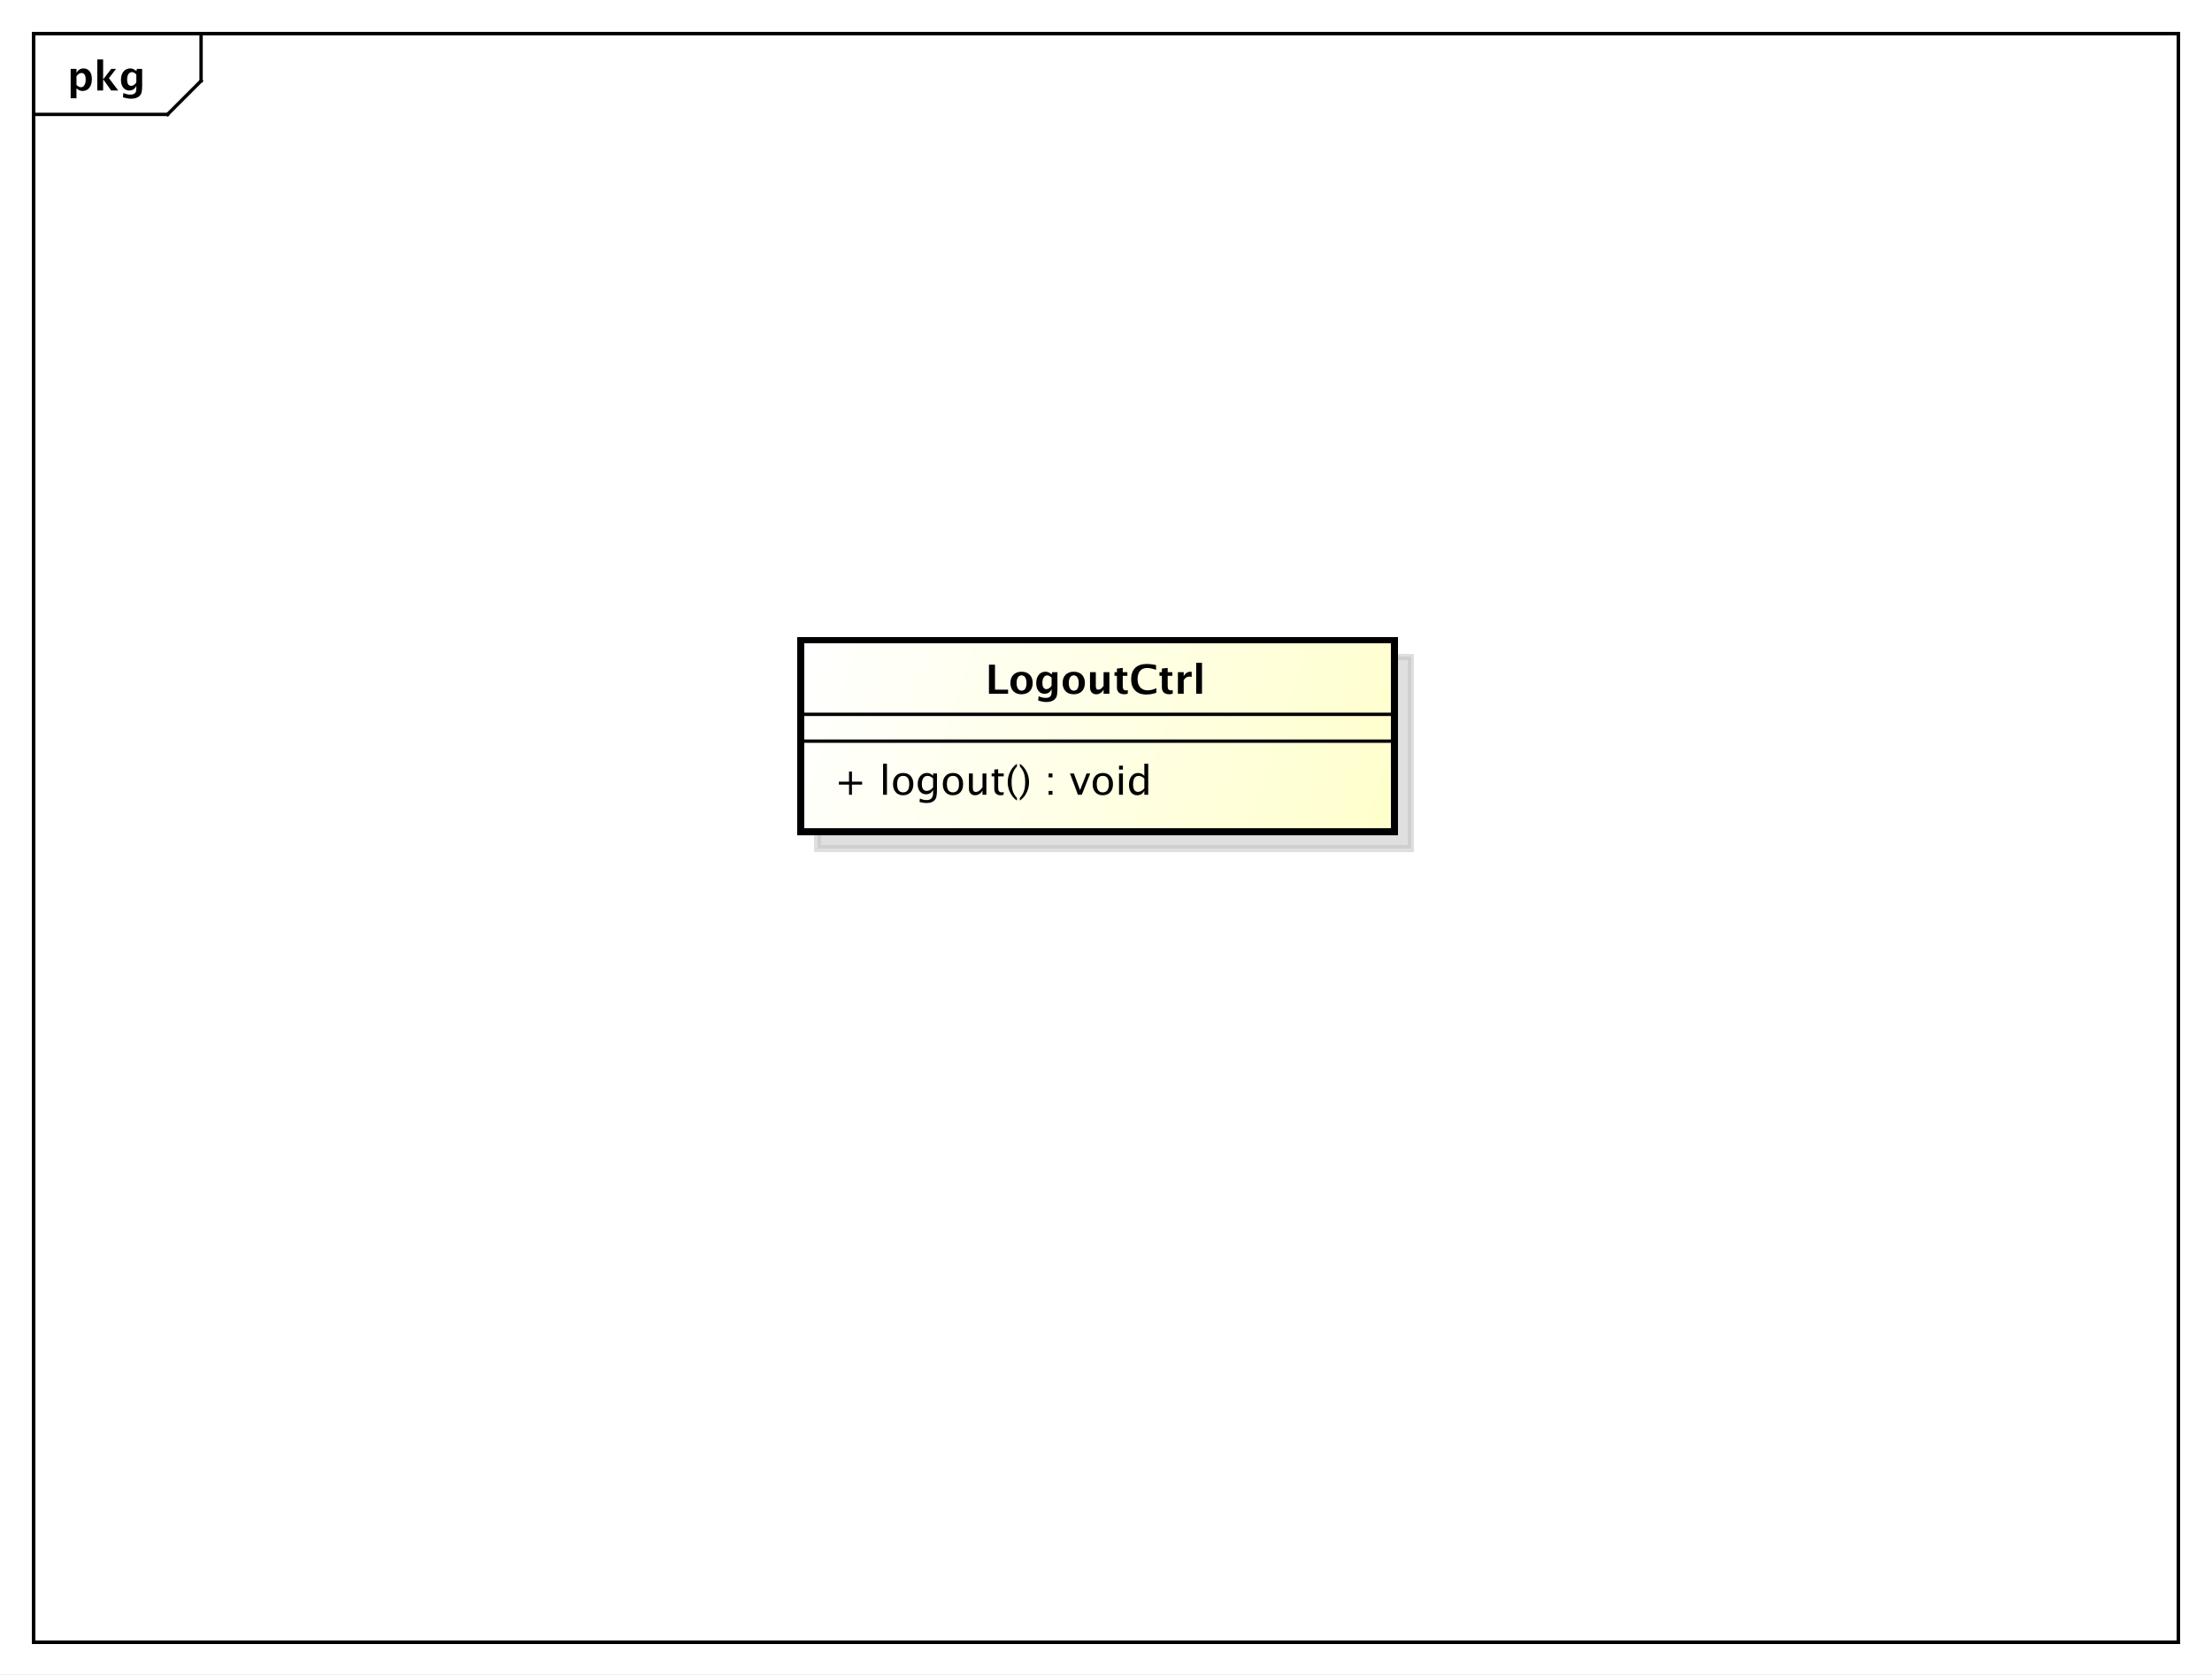
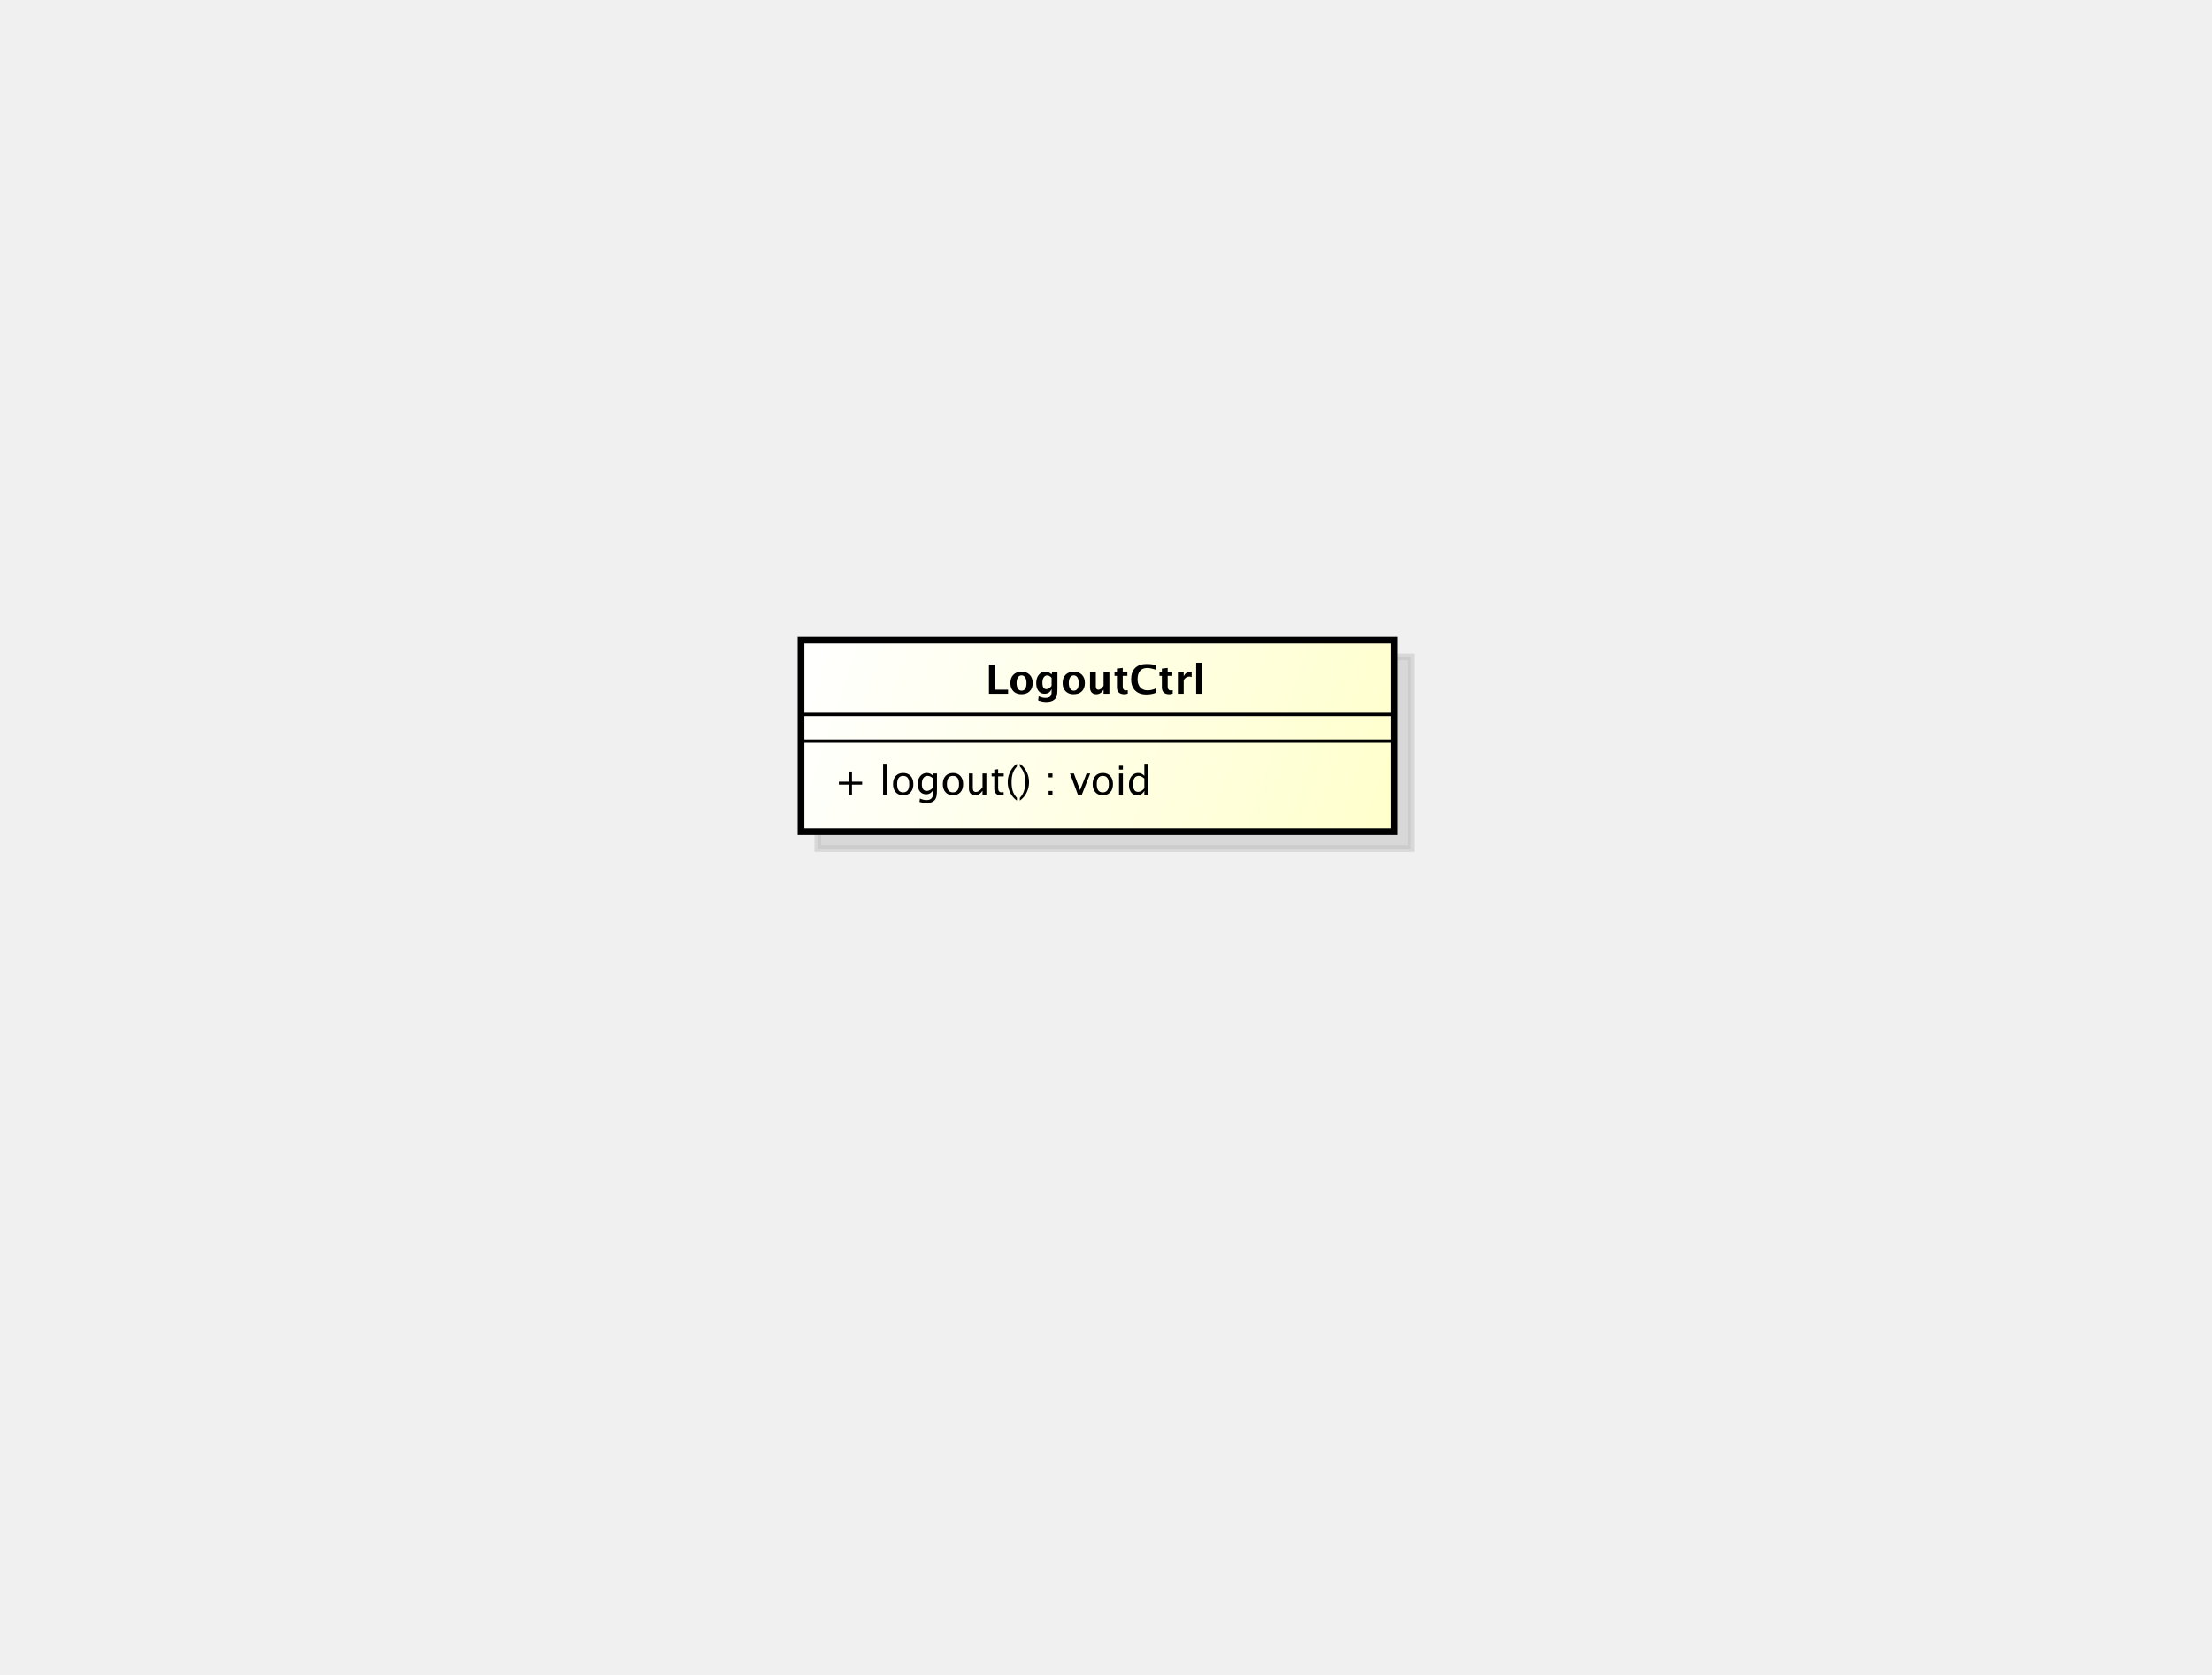
- <svg xmlns="http://www.w3.org/2000/svg" style="fill-opacity:1; color-rendering:auto; color-interpolation:auto; stroke:black; text-rendering:auto; stroke-linecap:square; stroke-miterlimit:10; stroke-opacity:1; shape-rendering:auto; fill:black; stroke-dasharray:none; font-weight:normal; stroke-width:1; font-family:'Dialog'; font-style:normal; stroke-linejoin:miter; font-size:12; stroke-dashoffset:0; image-rendering:auto;" width="880" height="666">
-   <defs id="genericDefs" />
-   <g>
+ <svg xmlns="http://www.w3.org/2000/svg" xmlns:xlink="http://www.w3.org/1999/xlink" style="fill-opacity:1; color-rendering:auto; color-interpolation:auto; stroke:black; text-rendering:auto; stroke-linecap:square; stroke-miterlimit:10; stroke-opacity:1; shape-rendering:auto; fill:black; stroke-dasharray:none; font-weight:normal; stroke-width:1; font-family:'Dialog'; font-style:normal; stroke-linejoin:miter; font-size:12; stroke-dashoffset:0; image-rendering:auto;" width="880" height="666" id="svg2" version="1.1">
+   <defs id="genericDefs">
+     <linearGradient xlink:href="#linearGradient1" id="linearGradient3054" gradientUnits="userSpaceOnUse" spreadMethod="pad" x1="239" y1="191" x2="416" y2="249" />
+     <linearGradient xlink:href="#linearGradient1" id="linearGradient3056" gradientUnits="userSpaceOnUse" spreadMethod="pad" x1="239" y1="191" x2="416" y2="249" />
+     <linearGradient xlink:href="#linearGradient1" id="linearGradient3058" gradientUnits="userSpaceOnUse" spreadMethod="pad" x1="239" y1="191" x2="416" y2="249" />
    <defs id="defs1">
-       <linearGradient x1="239" gradientUnits="userSpaceOnUse" x2="416" y1="191" y2="249" id="linearGradient1" spreadMethod="pad">
-         <stop style="stop-opacity:1; stop-color:white;" offset="0%" />
-         <stop style="stop-opacity:1; stop-color:rgb(255,255,204);" offset="100%" />
+       <linearGradient spreadMethod="pad" id="linearGradient1" y2="249" y1="191" x2="416" gradientUnits="userSpaceOnUse" x1="239">
+         <stop id="stop9" offset="0%" style="stop-opacity:1; stop-color:white;" />
+         <stop id="stop11" offset="100%" style="stop-opacity:1; stop-color:rgb(255,255,204);" />
      </linearGradient>
-       <clipPath clipPathUnits="userSpaceOnUse" id="clipPath1">
-         <path d="M0 0 L880 0 L880 666 L0 666 L0 0 Z" />
+       <clipPath id="clipPath1" clipPathUnits="userSpaceOnUse">
+         <path id="path14" d="M0 0 L880 0 L880 666 L0 666 L0 0 Z" />
      </clipPath>
-       <clipPath clipPathUnits="userSpaceOnUse" id="clipPath2">
-         <path d="M0 0 L660 0 L660 499.5 L0 499.5 L0 0 Z" />
+       <clipPath id="clipPath2" clipPathUnits="userSpaceOnUse">
+         <path id="path17" d="M0 0 L660 0 L660 499.5 L0 499.5 L0 0 Z" />
      </clipPath>
-       <clipPath clipPathUnits="userSpaceOnUse" id="clipPath3">
-         <path d="M-20 -27 L640 -27 L640 472.5 L-20 472.5 L-20 -27 Z" />
+       <clipPath id="clipPath3" clipPathUnits="userSpaceOnUse">
+         <path id="path20" d="M-20 -27 L640 -27 L640 472.5 L-20 472.5 L-20 -27 Z" />
      </clipPath>
-       <clipPath clipPathUnits="userSpaceOnUse" id="clipPath4">
-         <path d="M-5 -5 L655 -5 L655 494.5 L-5 494.5 L-5 -5 Z" />
+       <clipPath id="clipPath4" clipPathUnits="userSpaceOnUse">
+         <path id="path23" d="M-5 -5 L655 -5 L655 494.5 L-5 494.5 L-5 -5 Z" />
      </clipPath>
-       <clipPath clipPathUnits="userSpaceOnUse" id="clipPath5">
-         <path d="M-249 -237.133 L411 -237.133 L411 262.367 L-249 262.367 L-249 -237.133 Z" />
+       <clipPath id="clipPath5" clipPathUnits="userSpaceOnUse">
+         <path id="path26" d="M-249 -237.133 L411 -237.133 L411 262.367 L-249 262.367 L-249 -237.133 Z" />
      </clipPath>
-       <clipPath clipPathUnits="userSpaceOnUse" id="clipPath6">
-         <path d="M-294 -207 L366 -207 L366 292.5 L-294 292.5 L-294 -207 Z" />
+       <clipPath id="clipPath6" clipPathUnits="userSpaceOnUse">
+         <path id="path29" d="M-294 -207 L366 -207 L366 292.5 L-294 292.5 L-294 -207 Z" />
      </clipPath>
    </defs>
-     <g style="fill:white; stroke:white;">
-       <rect x="0" y="0" width="880" style="clip-path:url(#clipPath1); stroke:none;" height="666" />
-     </g>
-     <g style="shape-rendering:crispEdges; text-rendering:geometricPrecision;" transform="scale(1.3333,1.3333)">
-       <rect x="10" y="10" width="640" style="fill:none; clip-path:url(#clipPath2);" height="480" />
-       <line x1="60" x2="60" y1="11" style="clip-path:url(#clipPath2); fill:none; text-rendering:optimizeLegibility; shape-rendering:auto;" y2="24.133" />
-       <line x1="60" x2="50" y1="24.133" style="clip-path:url(#clipPath2); fill:none; text-rendering:optimizeLegibility; shape-rendering:auto;" y2="34.133" />
-       <line x1="50" x2="10" y1="34.133" style="clip-path:url(#clipPath2); fill:none; text-rendering:optimizeLegibility; shape-rendering:auto;" y2="34.133" />
-     </g>
-     <g style="text-rendering:optimizeLegibility; font-family:sans-serif; font-weight:bold;" transform="matrix(1.3333,0,0,1.3333,0,0) translate(20,27)">
-       <path d="M1.084 2.314 L1.084 -6.434 L2.818 -6.434 L2.818 -5.221 Q3.486 -6.58 4.922 -6.58 Q6.082 -6.58 6.747 -5.731 Q7.412 -4.881 7.412 -3.393 Q7.412 -1.775 6.662 -0.815 Q5.912 0.146 4.652 0.146 Q3.639 0.146 2.818 -0.65 L2.818 2.314 ZM2.818 -1.682 Q3.451 -0.979 4.166 -0.979 Q4.805 -0.979 5.186 -1.597 Q5.566 -2.215 5.566 -3.246 Q5.566 -5.221 4.295 -5.221 Q3.527 -5.221 2.818 -4.231 ZM9.035 0 L9.035 -9.252 L10.77 -9.252 L10.77 -3.434 L10.881 -3.434 L13.172 -6.434 L14.613 -6.434 L12.498 -3.68 L15.275 0 L13.166 0 L10.881 -3.217 L10.77 -3.217 L10.77 0 ZM16.676 1.998 L16.816 0.738 Q17.889 1.23 18.861 1.23 Q19.822 1.23 20.25 0.82 Q20.678 0.41 20.678 -0.51 L20.678 -1.389 Q20.045 0 18.586 0 Q17.438 0 16.764 -0.858 Q16.09 -1.717 16.09 -3.182 Q16.09 -4.723 16.846 -5.651 Q17.602 -6.58 18.855 -6.58 Q19.84 -6.58 20.678 -5.783 L20.859 -6.434 L22.418 -6.434 L22.418 -1.523 Q22.418 -0.053 22.239 0.598 Q22.061 1.248 21.545 1.705 Q20.678 2.455 19.102 2.455 Q17.982 2.455 16.676 1.998 ZM20.678 -2.397 L20.678 -4.769 Q20.051 -5.479 19.365 -5.479 Q18.709 -5.479 18.322 -4.881 Q17.936 -4.283 17.936 -3.275 Q17.936 -1.389 19.148 -1.389 Q19.986 -1.389 20.678 -2.397 Z" style="clip-path:url(#clipPath3); stroke:none;" />
-     </g>
-     <g transform="matrix(1.3333,0,0,1.3333,0,0) translate(5,5)" style="fill-opacity:0.502; fill:rgb(192,192,192); text-rendering:geometricPrecision; font-family:sans-serif; shape-rendering:crispEdges; stroke:rgb(192,192,192); font-weight:bold; stroke-width:2; stroke-opacity:0.502;">
-       <rect x="239" y="191" width="177" style="clip-path:url(#clipPath4); stroke:none;" height="57.188" />
-       <rect x="239" y="191" width="177" style="fill:none; clip-path:url(#clipPath4);" height="57.188" />
-     </g>
-     <g transform="matrix(1.3333,0,0,1.3333,0,0)" style="fill:url(#linearGradient1); text-rendering:geometricPrecision; font-family:sans-serif; shape-rendering:crispEdges; stroke:url(#linearGradient1); font-weight:bold; stroke-width:2;">
-       <rect x="239" y="191" width="177" style="clip-path:url(#clipPath2); stroke:none;" height="57.188" />
-       <rect x="239" y="191" width="177" style="clip-path:url(#clipPath2); fill:none; stroke:black;" height="57.188" />
-     </g>
-     <g style="text-rendering:optimizeLegibility; stroke-width:2; font-family:sans-serif;" transform="matrix(1.3333,0,0,1.3333,0,0) translate(249,237.1328)">
-       <path d="M4.336 0 L4.336 -3.035 L1.301 -3.035 L1.301 -3.902 L4.336 -3.902 L4.336 -6.938 L5.203 -6.938 L5.203 -3.902 L8.238 -3.902 L8.238 -3.035 L5.203 -3.035 L5.203 0 ZM14.49 0 L14.49 -9.252 L15.645 -9.252 L15.645 0 ZM20.449 0.146 Q19.084 0.146 18.27 -0.759 Q17.455 -1.664 17.455 -3.182 Q17.455 -4.717 18.273 -5.61 Q19.09 -6.504 20.49 -6.504 Q21.891 -6.504 22.708 -5.61 Q23.525 -4.717 23.525 -3.193 Q23.525 -1.635 22.705 -0.744 Q21.885 0.146 20.449 0.146 ZM20.467 -0.721 Q22.301 -0.721 22.301 -3.193 Q22.301 -5.637 20.49 -5.637 Q18.686 -5.637 18.686 -3.182 Q18.686 -0.721 20.467 -0.721 ZM25.354 2.115 L25.488 1.113 Q26.49 1.588 27.463 1.588 Q29.414 1.588 29.414 -0.48 L29.414 -1.482 Q28.775 -0.146 27.316 -0.146 Q26.174 -0.146 25.5 -0.979 Q24.826 -1.81 24.826 -3.223 Q24.826 -4.676 25.594 -5.59 Q26.361 -6.504 27.58 -6.504 Q28.646 -6.504 29.414 -5.637 L29.414 -6.363 L30.574 -6.363 L30.574 -1.734 Q30.574 -0.24 30.419 0.477 Q30.264 1.195 29.836 1.652 Q29.08 2.455 27.486 2.455 Q26.373 2.455 25.354 2.115 ZM29.414 -2.203 L29.414 -4.846 Q28.652 -5.637 27.756 -5.637 Q26.959 -5.637 26.508 -4.998 Q26.057 -4.359 26.057 -3.246 Q26.057 -1.154 27.527 -1.154 Q28.529 -1.154 29.414 -2.203 ZM35.303 0.146 Q33.938 0.146 33.123 -0.759 Q32.309 -1.664 32.309 -3.182 Q32.309 -4.717 33.126 -5.61 Q33.943 -6.504 35.344 -6.504 Q36.744 -6.504 37.562 -5.61 Q38.379 -4.717 38.379 -3.193 Q38.379 -1.635 37.559 -0.744 Q36.738 0.146 35.303 0.146 ZM35.32 -0.721 Q37.154 -0.721 37.154 -3.193 Q37.154 -5.637 35.344 -5.637 Q33.539 -5.637 33.539 -3.182 Q33.539 -0.721 35.32 -0.721 ZM44.162 0 L44.162 -1.195 Q43.242 0.146 41.93 0.146 Q41.098 0.146 40.605 -0.378 Q40.113 -0.902 40.113 -1.793 L40.113 -6.363 L41.268 -6.363 L41.268 -2.168 Q41.268 -1.453 41.476 -1.151 Q41.684 -0.85 42.17 -0.85 Q43.225 -0.85 44.162 -2.238 L44.162 -6.363 L45.316 -6.363 L45.316 0 ZM49.541 0.146 Q48.662 0.146 48.17 -0.357 Q47.678 -0.861 47.678 -1.758 L47.678 -5.496 L46.881 -5.496 L46.881 -6.363 L47.678 -6.363 L47.678 -7.518 L48.832 -7.629 L48.832 -6.363 L50.496 -6.363 L50.496 -5.496 L48.832 -5.496 L48.832 -1.969 Q48.832 -0.721 49.91 -0.721 Q50.139 -0.721 50.467 -0.797 L50.467 0 Q49.934 0.146 49.541 0.146 ZM54.434 0.938 L54.434 1.734 Q53.168 0.873 52.427 -0.606 Q51.685 -2.086 51.685 -3.762 Q51.685 -5.432 52.427 -6.911 Q53.168 -8.391 54.434 -9.252 L54.434 -8.455 Q53.572 -7.518 53.206 -6.439 Q52.84 -5.361 52.84 -3.762 Q52.84 -2.156 53.206 -1.078 Q53.572 0 54.434 0.938 ZM55.301 0.938 L55.301 1.734 Q56.566 0.873 57.308 -0.606 Q58.049 -2.086 58.049 -3.762 Q58.049 -5.432 57.308 -6.911 Q56.566 -8.391 55.301 -9.252 L55.301 -8.455 Q56.162 -7.518 56.528 -6.439 Q56.895 -5.361 56.895 -3.762 Q56.895 -2.156 56.528 -1.078 Q56.162 0 55.301 0.938 ZM63.885 0 L63.885 -1.154 L65.039 -1.154 L65.039 0 ZM63.885 -5.203 L63.885 -6.363 L65.039 -6.363 L65.039 -5.203 ZM72.633 0 L70.266 -6.363 L71.42 -6.363 L73.272 -1.412 L75.223 -6.363 L76.301 -6.363 L73.787 0 ZM80.016 0.146 Q78.65 0.146 77.836 -0.759 Q77.022 -1.664 77.022 -3.182 Q77.022 -4.717 77.839 -5.61 Q78.656 -6.504 80.057 -6.504 Q81.457 -6.504 82.274 -5.61 Q83.092 -4.717 83.092 -3.193 Q83.092 -1.635 82.272 -0.744 Q81.451 0.146 80.016 0.146 ZM80.033 -0.721 Q81.867 -0.721 81.867 -3.193 Q81.867 -5.637 80.057 -5.637 Q78.252 -5.637 78.252 -3.182 Q78.252 -0.721 80.033 -0.721 ZM84.897 0 L84.897 -6.363 L86.051 -6.363 L86.051 0 ZM84.897 -7.518 L84.897 -8.672 L86.051 -8.672 L86.051 -7.518 ZM92.449 0 L92.449 -1.195 Q91.746 0.146 90.328 0.146 Q89.18 0.146 88.52 -0.691 Q87.861 -1.529 87.861 -2.982 Q87.861 -4.57 88.608 -5.537 Q89.356 -6.504 90.574 -6.504 Q91.705 -6.504 92.449 -5.637 L92.449 -9.252 L93.609 -9.252 L93.609 0 ZM92.449 -4.846 Q91.553 -5.637 90.75 -5.637 Q89.092 -5.637 89.092 -3.1 Q89.092 -0.867 90.568 -0.867 Q91.529 -0.867 92.449 -1.916 Z" style="clip-path:url(#clipPath5); stroke:none;" />
-     </g>
-     <g style="font-family:sans-serif; text-rendering:optimizeLegibility;" transform="matrix(1.3333,0,0,1.3333,0,0)">
-       <line x1="239" x2="416" y1="221.133" style="fill:none; clip-path:url(#clipPath2);" y2="221.133" />
-       <line x1="239" x2="416" y1="213.133" style="fill:none; clip-path:url(#clipPath2);" y2="213.133" />
-     </g>
-     <g style="text-rendering:optimizeLegibility; font-family:sans-serif; font-weight:bold;" transform="matrix(1.3333,0,0,1.3333,0,0) translate(294,207)">
-       <path d="M1.084 0 L1.084 -8.672 L2.889 -8.672 L2.889 -1.23 L6.797 -1.23 L6.797 0 ZM10.764 0.146 Q9.258 0.146 8.37 -0.765 Q7.482 -1.676 7.482 -3.217 Q7.482 -4.775 8.376 -5.678 Q9.27 -6.58 10.805 -6.58 Q12.346 -6.58 13.239 -5.678 Q14.133 -4.775 14.133 -3.228 Q14.133 -1.647 13.236 -0.75 Q12.34 0.146 10.764 0.146 ZM10.793 -0.938 Q12.287 -0.938 12.287 -3.228 Q12.287 -4.277 11.892 -4.887 Q11.496 -5.496 10.805 -5.496 Q10.119 -5.496 9.724 -4.887 Q9.328 -4.277 9.328 -3.217 Q9.328 -2.168 9.721 -1.553 Q10.113 -0.938 10.793 -0.938 ZM15.773 1.998 L15.914 0.738 Q16.986 1.23 17.959 1.23 Q18.92 1.23 19.348 0.82 Q19.775 0.41 19.775 -0.51 L19.775 -1.389 Q19.143 0 17.684 0 Q16.535 0 15.861 -0.858 Q15.188 -1.717 15.188 -3.182 Q15.188 -4.723 15.943 -5.651 Q16.699 -6.58 17.953 -6.58 Q18.938 -6.58 19.775 -5.783 L19.957 -6.434 L21.516 -6.434 L21.516 -1.523 Q21.516 -0.053 21.337 0.598 Q21.158 1.248 20.643 1.705 Q19.775 2.455 18.199 2.455 Q17.08 2.455 15.773 1.998 ZM19.775 -2.397 L19.775 -4.769 Q19.148 -5.479 18.463 -5.479 Q17.807 -5.479 17.42 -4.881 Q17.033 -4.283 17.033 -3.275 Q17.033 -1.389 18.246 -1.389 Q19.084 -1.389 19.775 -2.397 ZM26.344 0.146 Q24.838 0.146 23.95 -0.765 Q23.062 -1.676 23.062 -3.217 Q23.062 -4.775 23.956 -5.678 Q24.85 -6.58 26.385 -6.58 Q27.926 -6.58 28.819 -5.678 Q29.713 -4.775 29.713 -3.228 Q29.713 -1.647 28.816 -0.75 Q27.92 0.146 26.344 0.146 ZM26.373 -0.938 Q27.867 -0.938 27.867 -3.228 Q27.867 -4.277 27.472 -4.887 Q27.076 -5.496 26.385 -5.496 Q25.699 -5.496 25.304 -4.887 Q24.908 -4.277 24.908 -3.217 Q24.908 -2.168 25.301 -1.553 Q25.693 -0.938 26.373 -0.938 ZM35.285 0 L35.285 -1.213 Q34.441 0.146 33.094 0.146 Q32.232 0.146 31.734 -0.398 Q31.236 -0.943 31.236 -1.887 L31.236 -6.434 L32.971 -6.434 L32.971 -2.314 Q32.971 -1.219 33.703 -1.219 Q34.523 -1.219 35.285 -2.385 L35.285 -6.434 L37.02 -6.434 L37.02 0 ZM42.504 -0.035 Q41.883 0.146 41.525 0.146 Q39.27 0.146 39.27 -1.963 L39.27 -5.35 L38.549 -5.35 L38.549 -6.434 L39.27 -6.434 L39.27 -7.518 L41.004 -7.717 L41.004 -6.434 L42.381 -6.434 L42.381 -5.35 L41.004 -5.35 L41.004 -2.191 Q41.004 -1.008 41.971 -1.008 Q42.193 -1.008 42.504 -1.09 ZM51.029 -0.346 Q49.77 0.217 48.023 0.217 Q45.891 0.217 44.701 -0.984 Q43.512 -2.186 43.512 -4.336 Q43.512 -6.527 44.71 -7.708 Q45.908 -8.889 48.129 -8.889 Q49.547 -8.889 50.947 -8.555 L50.947 -7.143 Q49.359 -7.699 48.287 -7.699 Q46.916 -7.699 46.172 -6.829 Q45.428 -5.959 45.428 -4.359 Q45.428 -2.789 46.227 -1.91 Q47.027 -1.031 48.451 -1.031 Q49.728 -1.031 51.029 -1.676 ZM55.916 -0.035 Q55.295 0.146 54.938 0.146 Q52.682 0.146 52.682 -1.963 L52.682 -5.35 L51.961 -5.35 L51.961 -6.434 L52.682 -6.434 L52.682 -7.518 L54.416 -7.717 L54.416 -6.434 L55.793 -6.434 L55.793 -5.35 L54.416 -5.35 L54.416 -2.191 Q54.416 -1.008 55.383 -1.008 Q55.605 -1.008 55.916 -1.09 ZM57.463 0 L57.463 -6.434 L59.197 -6.434 L59.197 -5.221 Q59.871 -6.58 61.248 -6.58 Q61.412 -6.58 61.57 -6.545 L61.57 -4.998 Q61.201 -5.133 60.885 -5.133 Q59.848 -5.133 59.197 -4.084 L59.197 0 ZM62.918 0 L62.918 -9.252 L64.652 -9.252 L64.652 0 Z" style="clip-path:url(#clipPath6); stroke:none;" />
-     </g>
+   </defs>
+   <g id="g49" style="font-weight:bold;fill:#c0c0c0;fill-opacity:0.502;stroke:#c0c0c0;stroke-width:2;stroke-opacity:0.502;font-family:sans-serif" transform="matrix(1.3333,0,0,1.3333,6.6665,6.6665)">
+     <rect clip-path="url(#clipPath4)" id="rect51" height="57.188" style="stroke:none" width="177" y="191" x="239" />
+     <rect clip-path="url(#clipPath4)" id="rect53" height="57.188" style="fill:none" width="177" y="191" x="239" />
+   </g>
+   <g id="g55" style="font-weight:bold;fill:url(#linearGradient3056);stroke:url(#linearGradient3058);stroke-width:2;font-family:sans-serif" transform="scale(1.3333,1.3333)">
+     <rect clip-path="url(#clipPath2)" id="rect57" height="57.188" style="fill:url(#linearGradient3054);stroke:none" width="177" y="191" x="239" />
+     <rect clip-path="url(#clipPath2)" id="rect59" height="57.188" style="fill:none;stroke:#000000" width="177" y="191" x="239" />
+   </g>
+   <g id="g61" transform="matrix(1.3333,0,0,1.3333,331.9917,316.1692)" style="stroke-width:2;font-family:sans-serif">
+     <path clip-path="url(#clipPath5)" id="path63" style="stroke:none" d="m 4.336,0 0,-3.035 -3.035,0 0,-0.867 3.035,0 0,-3.035 0.867,0 0,3.035 3.035,0 0,0.867 -3.035,0 0,3.035 z m 10.154,0 0,-9.252 1.154,0 0,9.252 z m 5.959,0.146 q -1.365,0 -2.18,-0.905 -0.814,-0.905 -0.814,-2.423 0,-1.535 0.817,-2.429 0.817,-0.893 2.218,-0.893 1.4,0 2.218,0.893 0.817,0.894 0.817,2.417 0,1.559 -0.82,2.449 -0.82,0.891 -2.256,0.891 z m 0.018,-0.867 q 1.834,0 1.834,-2.473 0,-2.443 -1.811,-2.443 -1.805,0 -1.805,2.455 0,2.461 1.781,2.461 z m 4.887,2.836 0.135,-1.002 q 1.002,0.475 1.975,0.475 1.951,0 1.951,-2.068 l 0,-1.002 q -0.639,1.336 -2.098,1.336 -1.143,0 -1.816,-0.832 -0.674,-0.832 -0.674,-2.244 0,-1.453 0.768,-2.367 0.767,-0.914 1.986,-0.914 1.066,0 1.834,0.867 l 0,-0.727 1.16,0 0,4.629 q 0,1.494 -0.155,2.212 -0.155,0.718 -0.583,1.175 -0.756,0.803 -2.35,0.803 -1.113,0 -2.133,-0.34 z m 4.061,-4.318 0,-2.643 q -0.762,-0.791 -1.658,-0.791 -0.797,0 -1.248,0.639 -0.451,0.639 -0.451,1.752 0,2.092 1.471,2.092 1.002,0 1.887,-1.049 z m 5.889,2.35 q -1.365,0 -2.18,-0.905 -0.814,-0.905 -0.814,-2.423 0,-1.535 0.817,-2.429 0.817,-0.893 2.218,-0.893 1.4,0 2.218,0.893 0.817,0.894 0.817,2.417 0,1.559 -0.82,2.449 -0.82,0.891 -2.256,0.891 z m 0.018,-0.867 q 1.834,0 1.834,-2.473 0,-2.443 -1.81,-2.443 -1.805,0 -1.805,2.455 0,2.461 1.781,2.461 z M 44.162,0 l 0,-1.195 q -0.92,1.342 -2.232,1.342 -0.832,0 -1.324,-0.524 -0.492,-0.524 -0.492,-1.415 l 0,-4.57 1.154,0 0,4.195 q 0,0.715 0.208,1.017 0.208,0.302 0.694,0.302 1.055,0 1.992,-1.389 l 0,-4.125 1.154,0 0,6.363 z m 5.379,0.146 q -0.879,0 -1.371,-0.504 -0.492,-0.504 -0.492,-1.4 l 0,-3.738 -0.797,0 0,-0.867 0.797,0 0,-1.154 1.154,-0.111 0,1.266 1.664,0 0,0.867 -1.664,0 0,3.527 q 0,1.248 1.078,1.248 0.229,0 0.557,-0.076 l 0,0.797 Q 49.934,0.146 49.541,0.146 z m 4.893,0.791 0,0.797 Q 53.168,0.873 52.427,-0.606 q -0.741,-1.48 -0.741,-3.155 0,-1.67 0.741,-3.149 0.741,-1.48 2.007,-2.341 l 0,0.797 q -0.861,0.938 -1.228,2.016 -0.366,1.078 -0.366,2.678 0,1.605 0.366,2.684 Q 53.572,0 54.434,0.938 z m 0.867,0 0,0.797 q 1.266,-0.861 2.007,-2.341 0.741,-1.48 0.741,-3.155 0,-1.67 -0.741,-3.149 -0.741,-1.48 -2.007,-2.341 l 0,0.797 q 0.861,0.938 1.228,2.016 0.366,1.078 0.366,2.678 0,1.605 -0.366,2.684 Q 56.162,0 55.301,0.938 z M 63.885,0 l 0,-1.154 1.154,0 0,1.154 z m 0,-5.203 0,-1.16 1.154,0 0,1.16 z M 72.633,0 l -2.367,-6.363 1.154,0 1.852,4.951 1.951,-4.951 1.078,0 L 73.787,0 z m 7.383,0.146 q -1.365,0 -2.18,-0.905 -0.814,-0.905 -0.814,-2.423 0,-1.535 0.817,-2.429 0.817,-0.893 2.218,-0.893 1.4,0 2.218,0.893 0.817,0.894 0.817,2.417 0,1.559 -0.82,2.449 -0.82,0.891 -2.256,0.891 z m 0.018,-0.867 q 1.834,0 1.834,-2.473 0,-2.443 -1.811,-2.443 -1.805,0 -1.805,2.455 0,2.461 1.781,2.461 z M 84.897,0 l 0,-6.363 1.154,0 0,6.363 z m 0,-7.518 0,-1.154 1.154,0 0,1.154 z M 92.449,0 l 0,-1.195 q -0.703,1.342 -2.121,1.342 -1.148,0 -1.808,-0.838 -0.659,-0.838 -0.659,-2.291 0,-1.588 0.747,-2.555 0.747,-0.967 1.966,-0.967 1.131,0 1.875,0.867 l 0,-3.615 1.16,0 0,9.252 z m 0,-4.846 q -0.896,-0.791 -1.699,-0.791 -1.658,0 -1.658,2.537 0,2.232 1.477,2.232 0.961,0 1.881,-1.049 z" />
+   </g>
+   <g id="g65" transform="scale(1.3333,1.3333)" style="font-family:sans-serif">
+     <line clip-path="url(#clipPath2)" id="line67" y2="221.133" style="fill:none" y1="221.133" x2="416" x1="239" />
+     <line clip-path="url(#clipPath2)" id="line69" y2="213.133" style="fill:none" y1="213.133" x2="416" x1="239" />
+   </g>
+   <g id="g71" transform="matrix(1.3333,0,0,1.3333,391.9902,275.9931)" style="font-weight:bold;font-family:sans-serif">
+     <path clip-path="url(#clipPath6)" id="path73" style="stroke:none" d="m 1.084,0 0,-8.672 1.805,0 0,7.441 3.908,0 0,1.23 z m 9.68,0.146 q -1.506,0 -2.394,-0.911 -0.888,-0.911 -0.888,-2.452 0,-1.559 0.894,-2.461 0.893,-0.902 2.429,-0.902 1.541,0 2.435,0.902 0.893,0.902 0.893,2.449 0,1.582 -0.896,2.478 -0.896,0.896 -2.473,0.896 z m 0.029,-1.084 q 1.494,0 1.494,-2.291 0,-1.049 -0.396,-1.658 -0.396,-0.609 -1.087,-0.609 -0.686,0 -1.081,0.609 -0.396,0.609 -0.396,1.67 0,1.049 0.393,1.664 0.393,0.615 1.072,0.615 z m 4.98,2.936 0.141,-1.26 q 1.072,0.492 2.045,0.492 0.961,0 1.389,-0.41 0.428,-0.41 0.428,-1.33 l 0,-0.879 Q 19.143,0 17.684,0 q -1.148,0 -1.822,-0.858 -0.674,-0.858 -0.674,-2.323 0,-1.541 0.756,-2.47 0.756,-0.929 2.01,-0.929 0.984,0 1.822,0.797 l 0.182,-0.65 1.559,0 0,4.91 q 0,1.471 -0.179,2.121 -0.179,0.65 -0.694,1.107 -0.867,0.75 -2.443,0.75 -1.119,0 -2.426,-0.457 z m 4.002,-4.394 0,-2.373 q -0.627,-0.709 -1.312,-0.709 -0.656,0 -1.043,0.598 -0.387,0.598 -0.387,1.605 0,1.887 1.213,1.887 0.838,0 1.529,-1.008 z m 6.568,2.543 q -1.506,0 -2.394,-0.911 -0.888,-0.911 -0.888,-2.452 0,-1.559 0.894,-2.461 0.893,-0.902 2.429,-0.902 1.541,0 2.434,0.902 0.894,0.902 0.894,2.449 0,1.582 -0.896,2.478 -0.896,0.896 -2.473,0.896 z m 0.029,-1.084 q 1.494,0 1.494,-2.291 0,-1.049 -0.396,-1.658 -0.396,-0.609 -1.087,-0.609 -0.686,0 -1.081,0.609 -0.396,0.609 -0.396,1.67 0,1.049 0.393,1.664 0.393,0.615 1.072,0.615 z M 35.285,0 l 0,-1.213 q -0.844,1.359 -2.191,1.359 -0.861,0 -1.359,-0.545 -0.498,-0.545 -0.498,-1.488 l 0,-4.547 1.734,0 0,4.119 q 0,1.096 0.732,1.096 0.82,0 1.582,-1.166 l 0,-4.049 1.734,0 0,6.434 z m 7.219,-0.035 q -0.621,0.182 -0.979,0.182 -2.256,0 -2.256,-2.109 l 0,-3.387 -0.721,0 0,-1.084 0.721,0 0,-1.084 1.734,-0.199 0,1.283 1.377,0 0,1.084 -1.377,0 0,3.158 q 0,1.184 0.967,1.184 0.223,0 0.533,-0.082 z m 8.525,-0.31 q -1.26,0.562 -3.006,0.562 -2.133,0 -3.322,-1.201 -1.19,-1.201 -1.19,-3.352 0,-2.191 1.198,-3.372 1.198,-1.181 3.419,-1.181 1.418,0 2.818,0.334 l 0,1.412 q -1.588,-0.557 -2.66,-0.557 -1.371,0 -2.115,0.87 -0.744,0.87 -0.744,2.47 0,1.57 0.8,2.449 0.8,0.879 2.224,0.879 1.277,0 2.578,-0.645 z m 4.887,0.31 q -0.621,0.182 -0.979,0.182 -2.256,0 -2.256,-2.109 l 0,-3.387 -0.721,0 0,-1.084 0.721,0 0,-1.084 1.734,-0.199 0,1.283 1.377,0 0,1.084 -1.377,0 0,3.158 q 0,1.184 0.967,1.184 0.223,0 0.533,-0.082 z M 57.463,0 l 0,-6.434 1.734,0 0,1.213 q 0.674,-1.359 2.051,-1.359 0.164,0 0.322,0.035 l 0,1.547 q -0.369,-0.135 -0.685,-0.135 -1.037,0 -1.688,1.049 l 0,4.084 z m 5.455,0 0,-9.252 1.734,0 0,9.252 z" />
  </g>
</svg>
